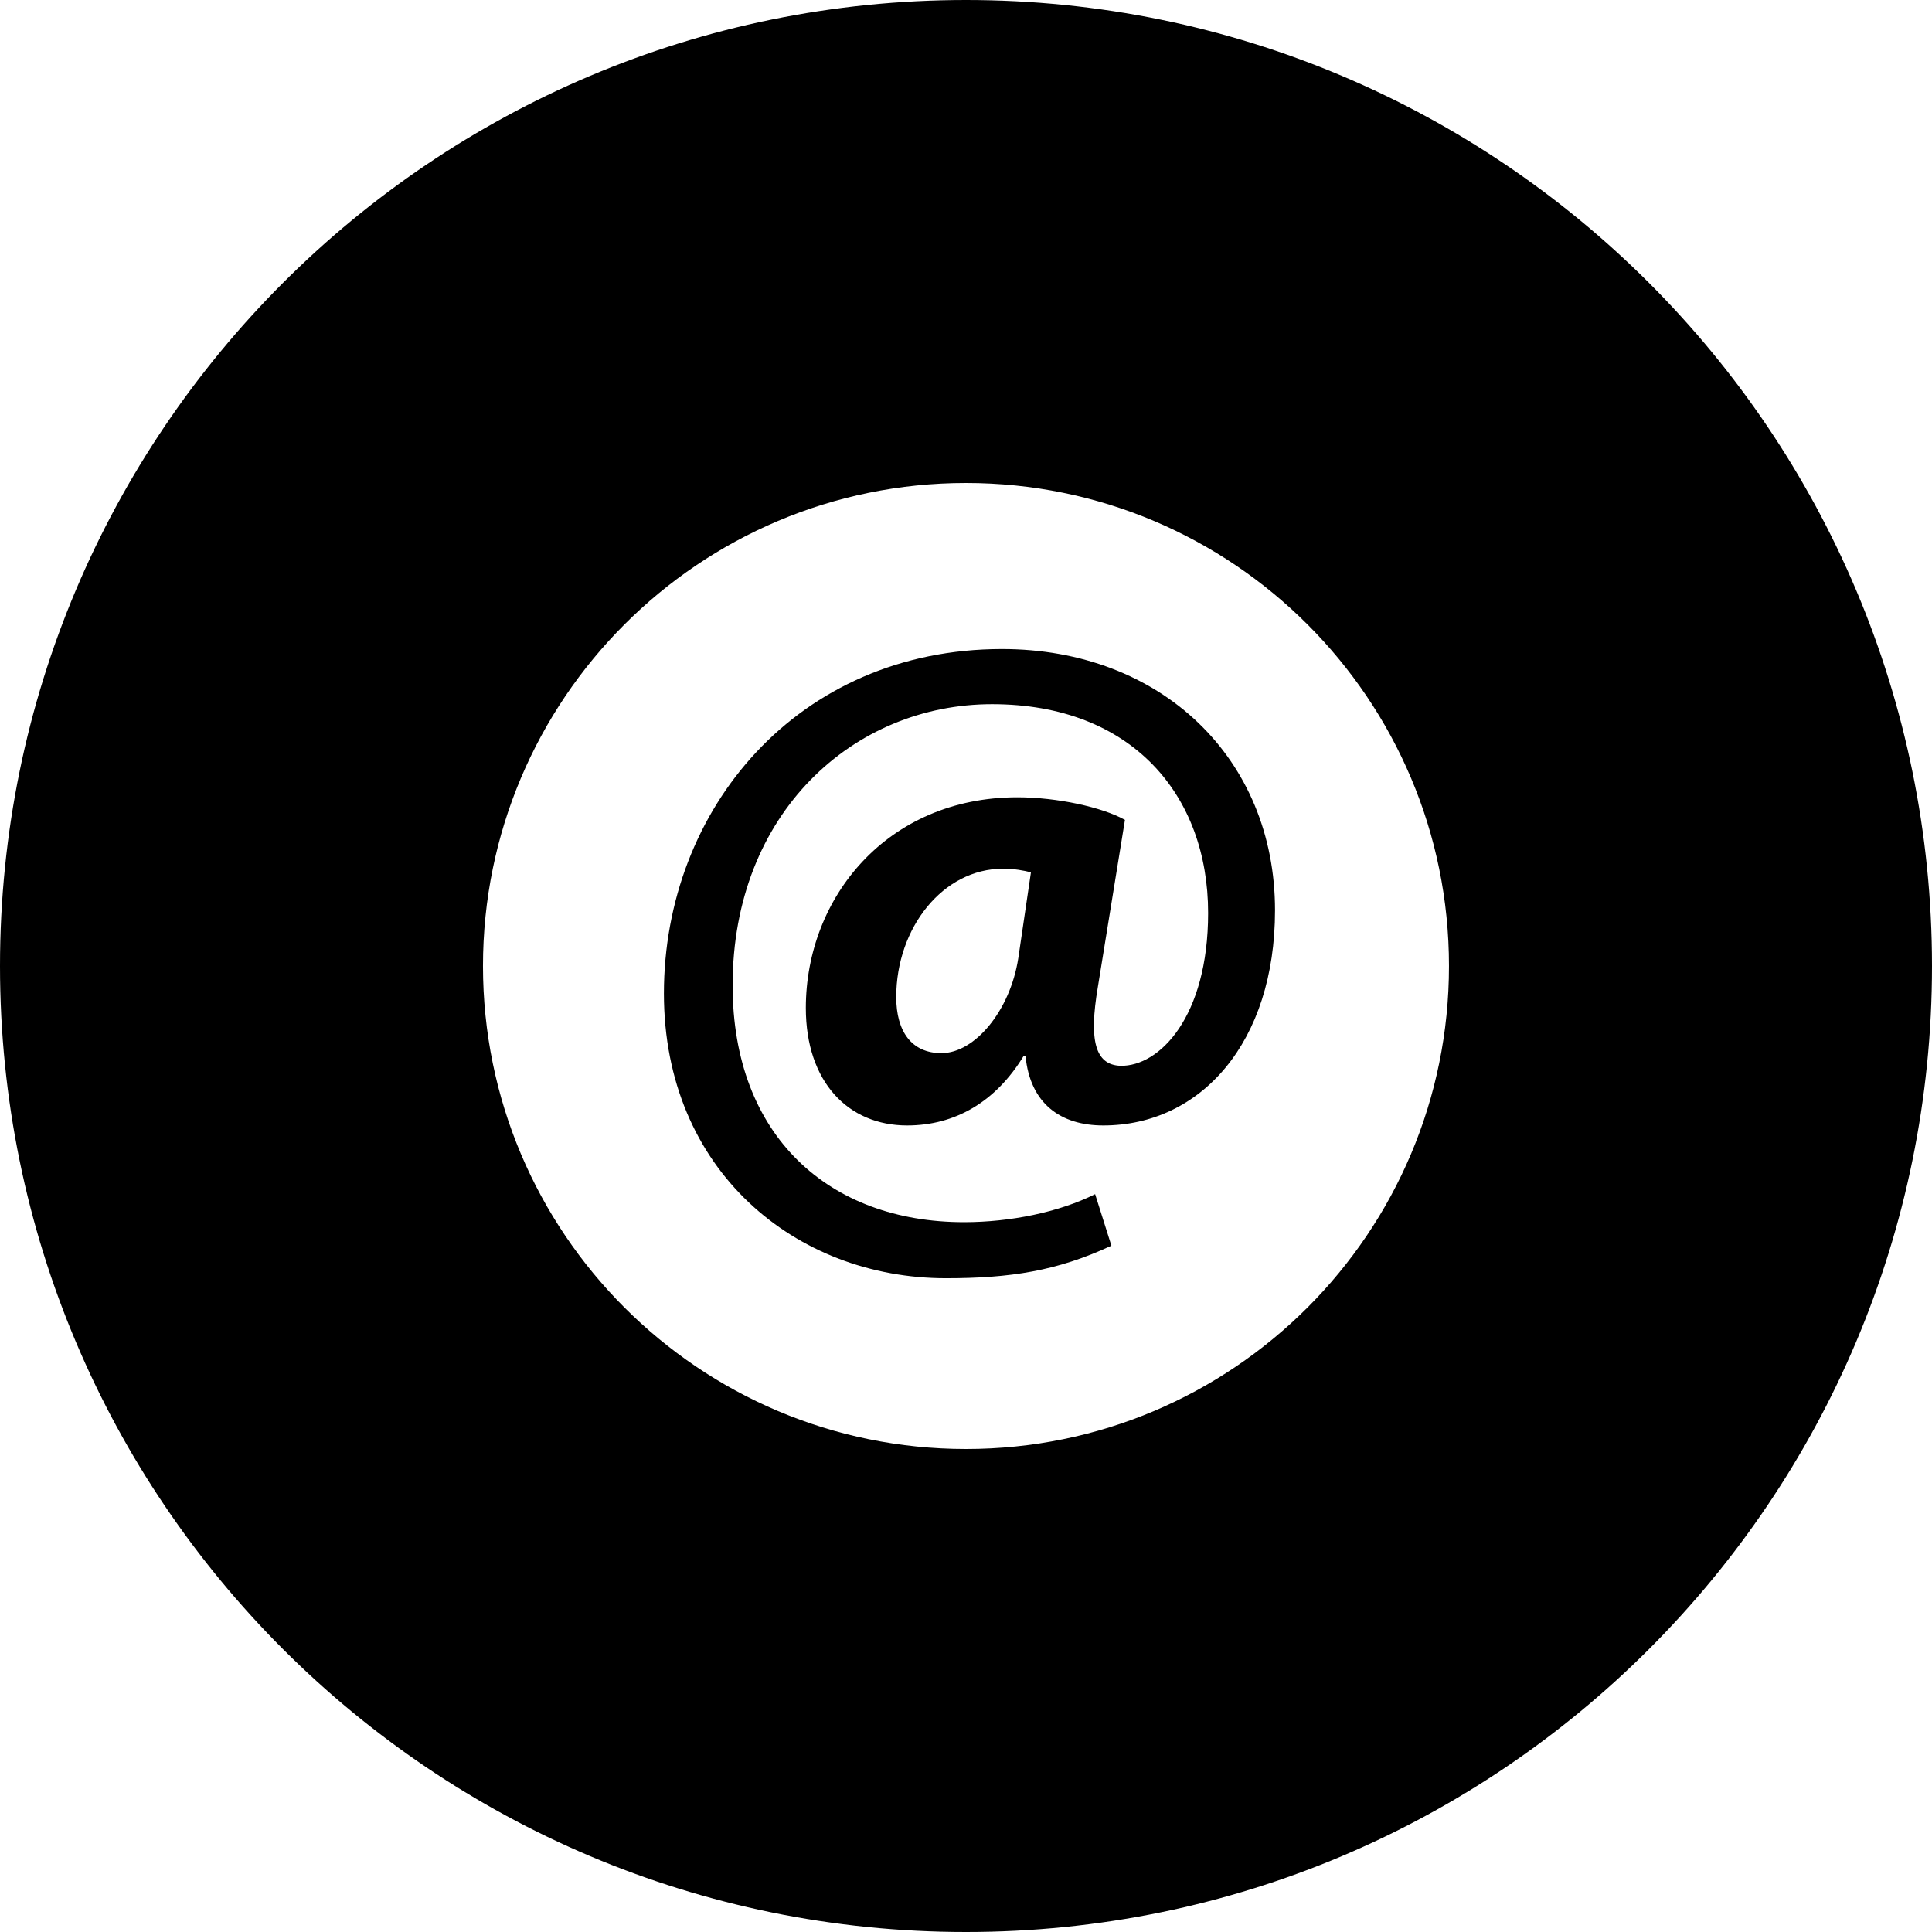
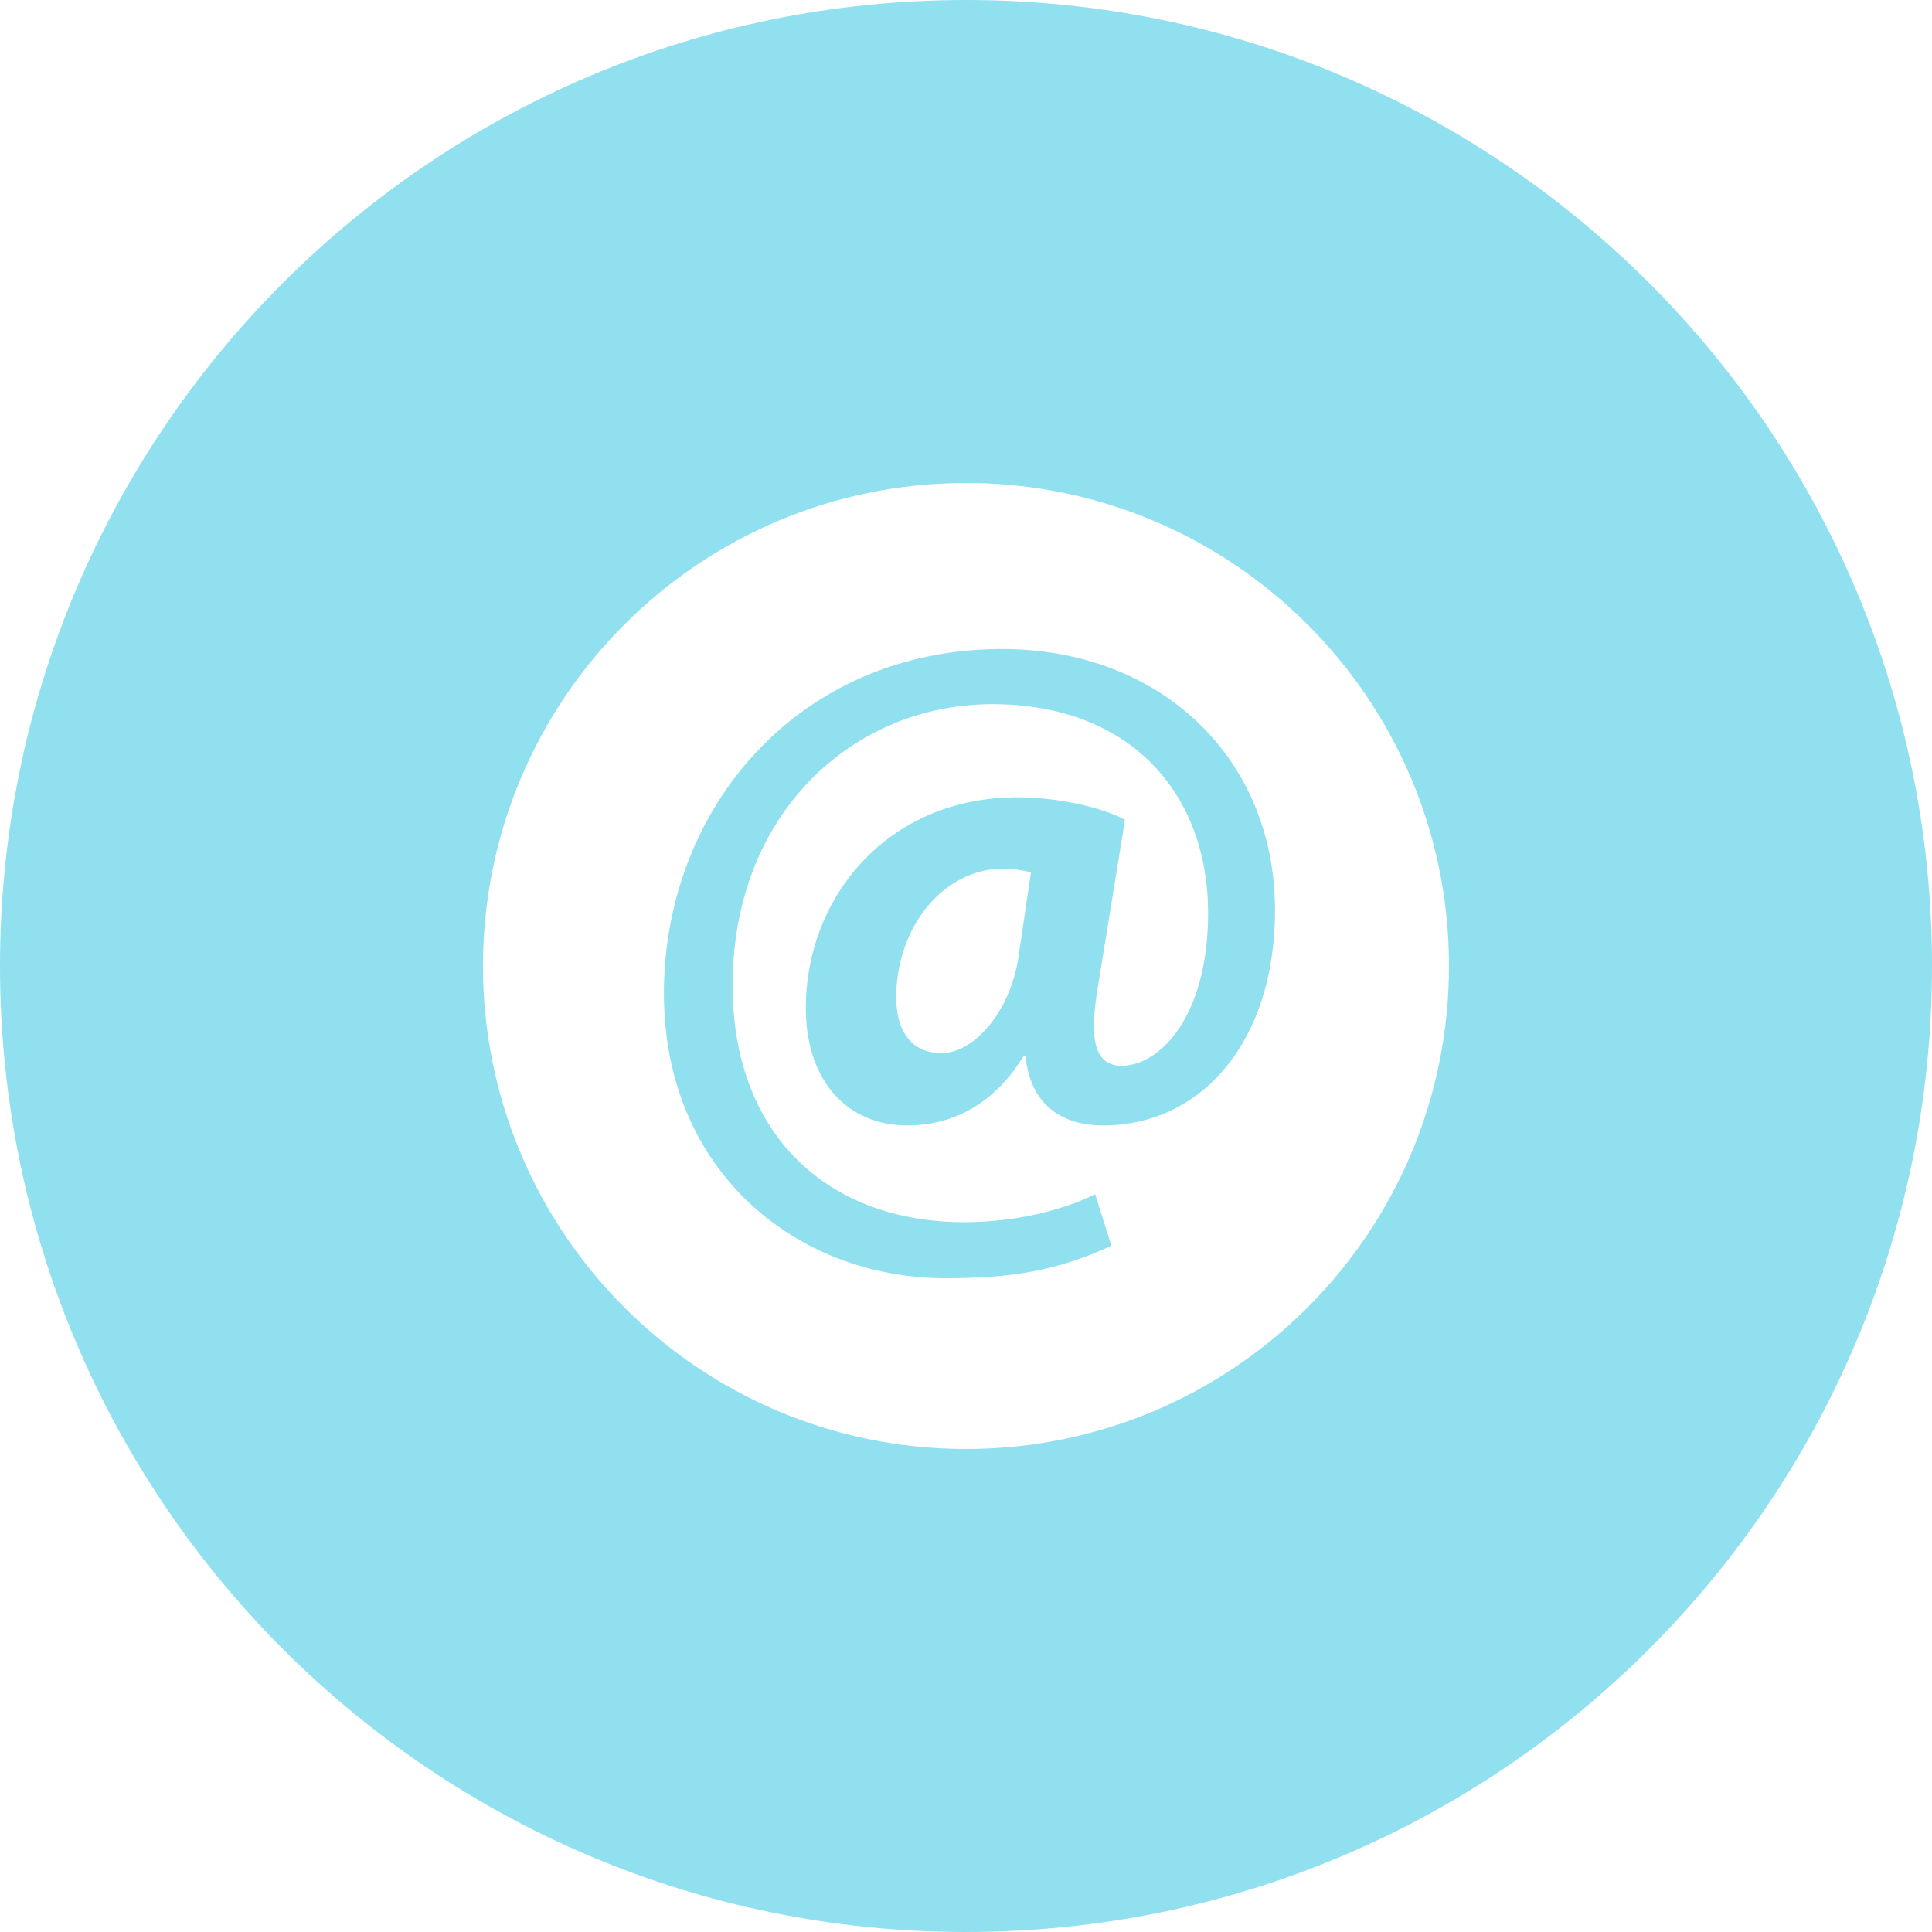
<svg xmlns="http://www.w3.org/2000/svg" height="512" preserveAspectRatio="xMidYMid" viewBox="0 0 512 512" width="512">
  <defs>
    <style>
      .cls-1 {
-         fill: #000;
+         fill: #90E0EF;
        fill-rule: evenodd;
      }
    </style>
  </defs>
  <path class="cls-1" d="M256.000,512.000 C114.615,512.000 0.000,397.385 0.000,256.000 C0.000,114.615 114.615,0.000 256.000,0.000 C397.385,0.000 512.000,114.615 512.000,256.000 C512.000,397.385 397.385,512.000 256.000,512.000 ZM255.995,128.000 C185.303,128.000 127.995,185.308 127.995,256.000 C127.995,326.692 185.303,384.000 255.995,384.000 C326.688,384.000 383.995,326.692 383.995,256.000 C383.995,185.308 326.688,128.000 255.995,128.000 ZM292.375,298.256 C281.115,298.256 272.970,292.506 271.772,279.809 L271.293,279.809 C263.866,292.027 253.086,298.256 240.388,298.256 C224.816,298.256 213.556,286.756 213.556,267.112 C213.556,237.884 235.118,211.292 269.616,211.292 C280.157,211.292 292.135,213.927 298.125,217.281 L290.937,261.601 C288.542,275.736 290.219,282.204 296.927,282.444 C307.228,282.684 320.165,269.507 320.165,241.957 C320.165,210.813 300.041,186.616 262.908,186.616 C226.254,186.616 194.151,215.365 194.151,261.122 C194.151,301.131 219.785,323.890 255.481,323.890 C267.699,323.890 280.636,321.255 290.219,316.463 L294.531,330.118 C280.157,336.827 267.699,338.743 250.690,338.743 C210.921,338.743 175.944,310.234 175.944,263.279 C175.944,214.406 211.400,172.002 265.543,172.002 C307.708,172.002 337.893,200.990 337.893,241.238 C337.893,276.216 318.249,298.256 292.375,298.256 ZM265.783,230.217 C249.971,230.217 237.513,245.790 237.513,264.237 C237.513,273.340 241.586,279.090 249.492,279.090 C258.356,279.090 267.699,267.831 269.855,253.935 L273.209,231.176 C271.293,230.697 268.897,230.217 265.783,230.217 Z" />
</svg>
